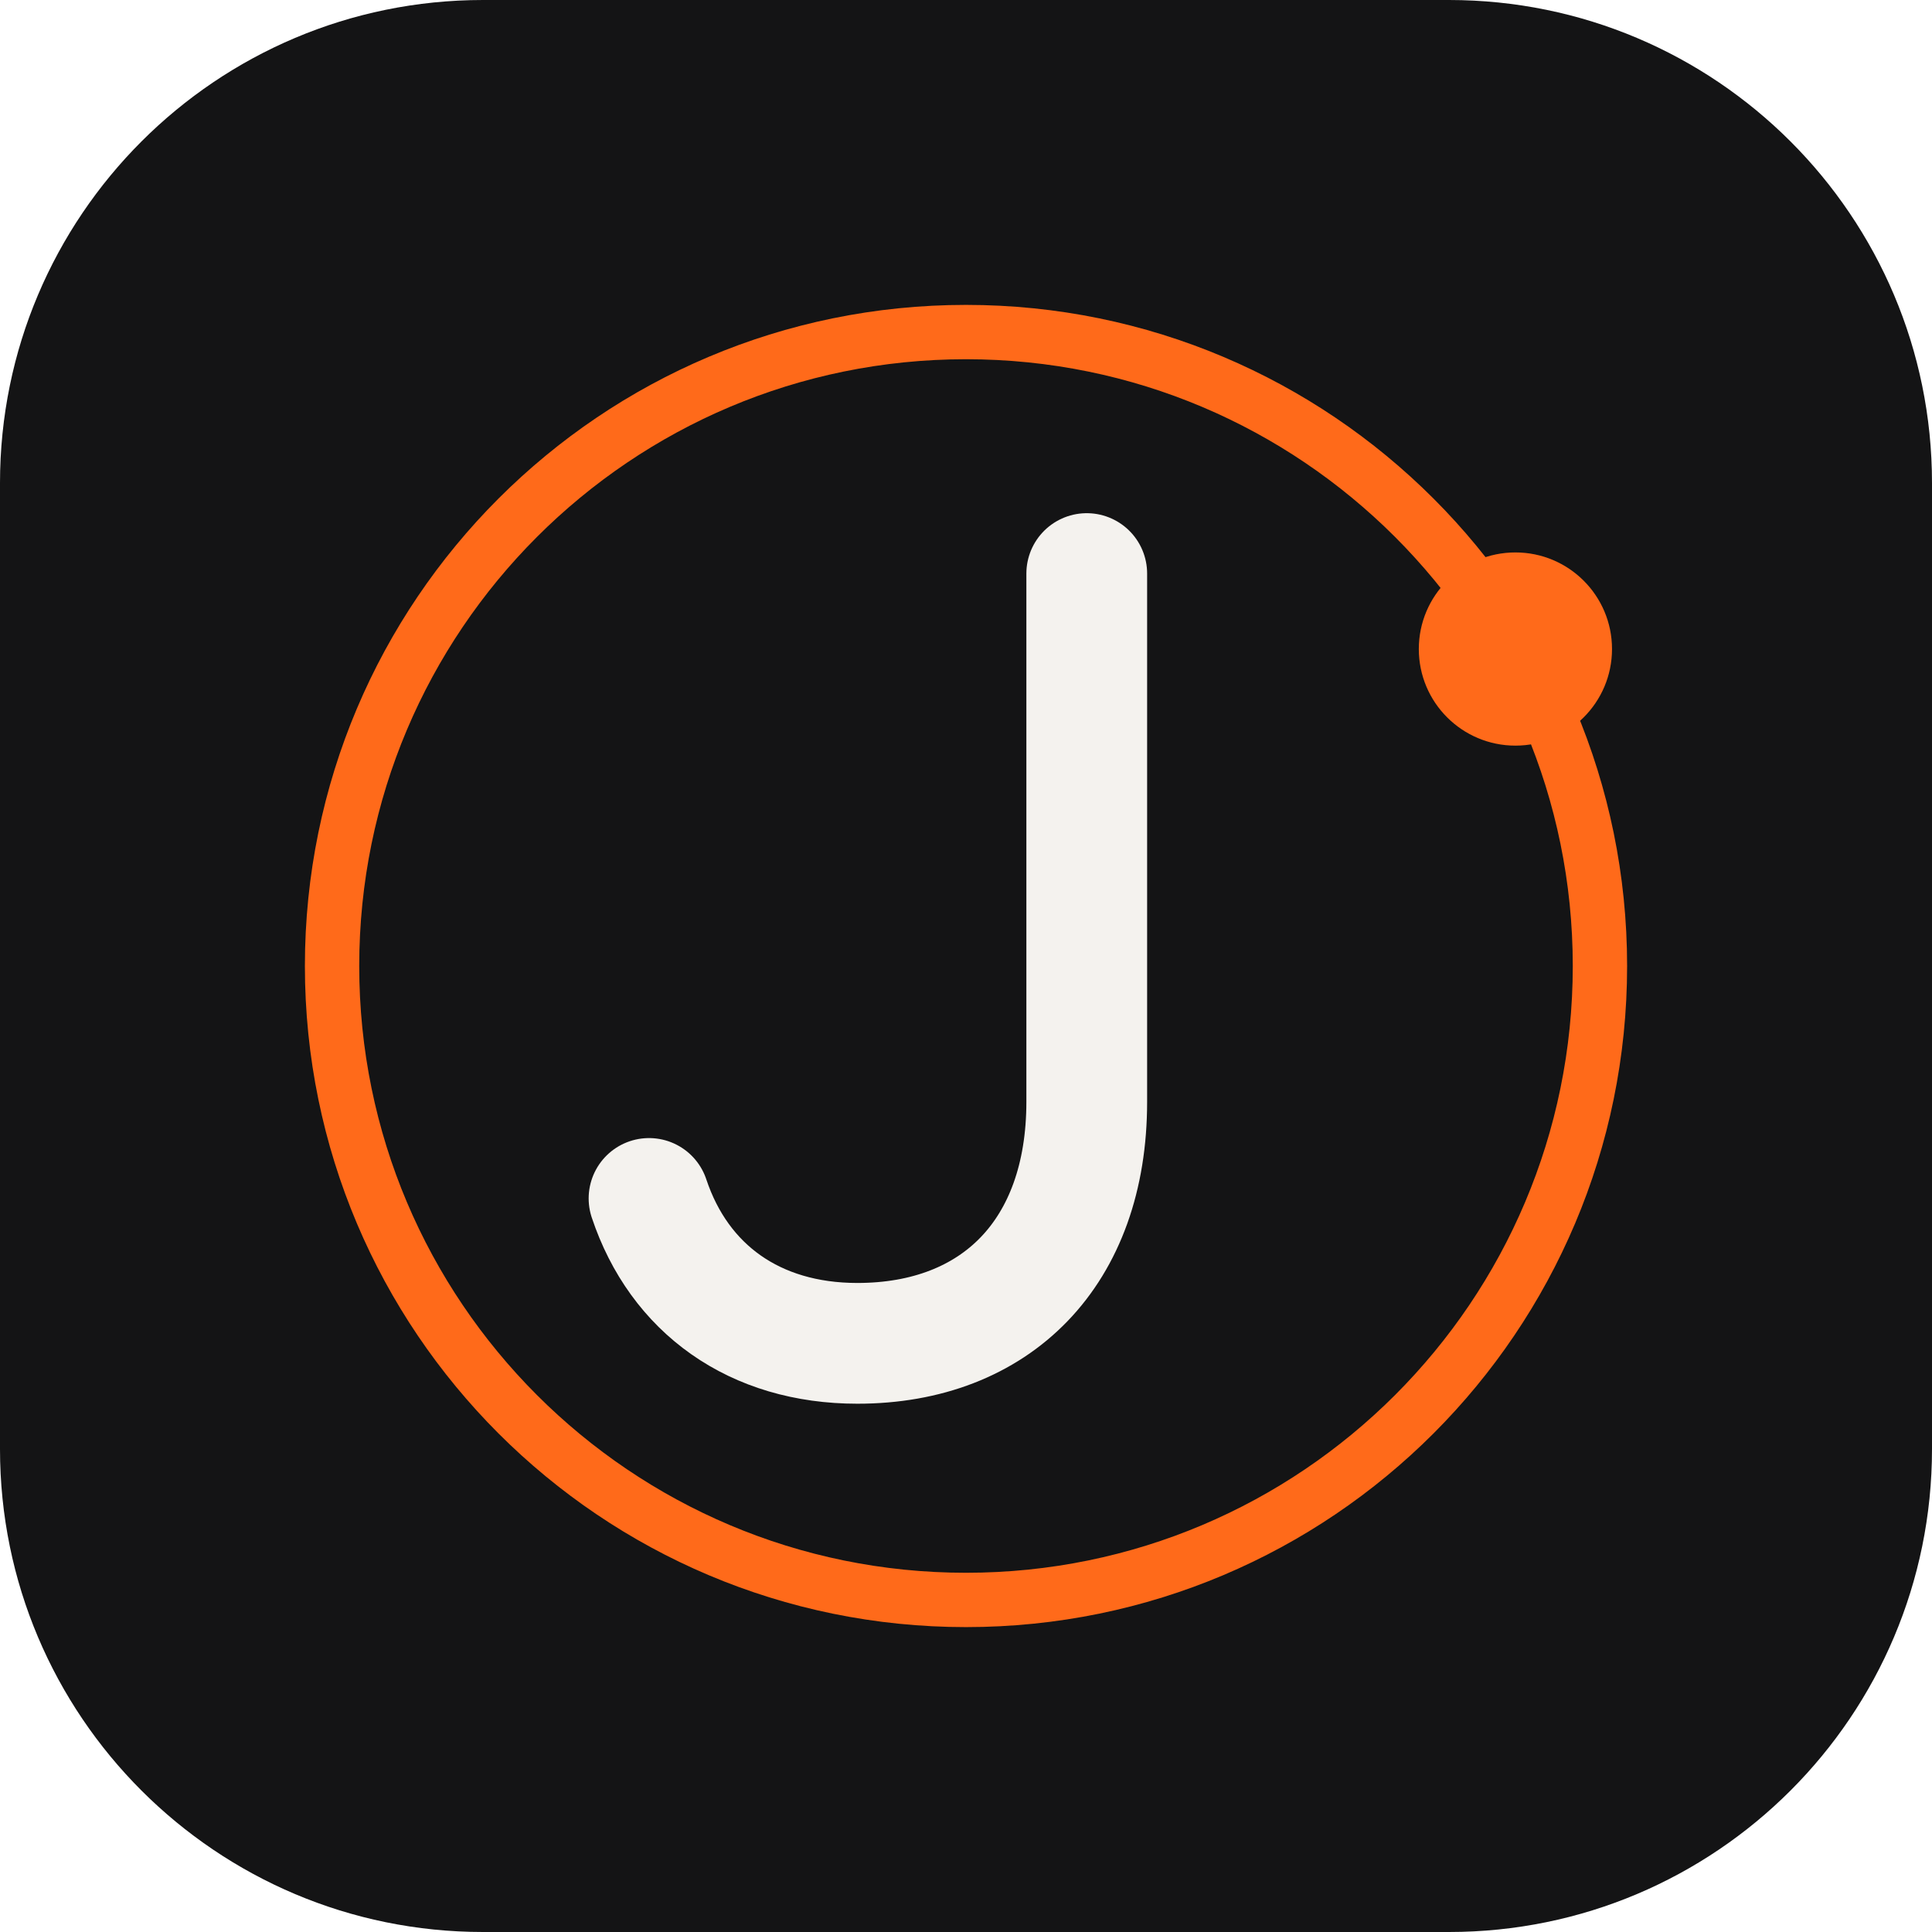
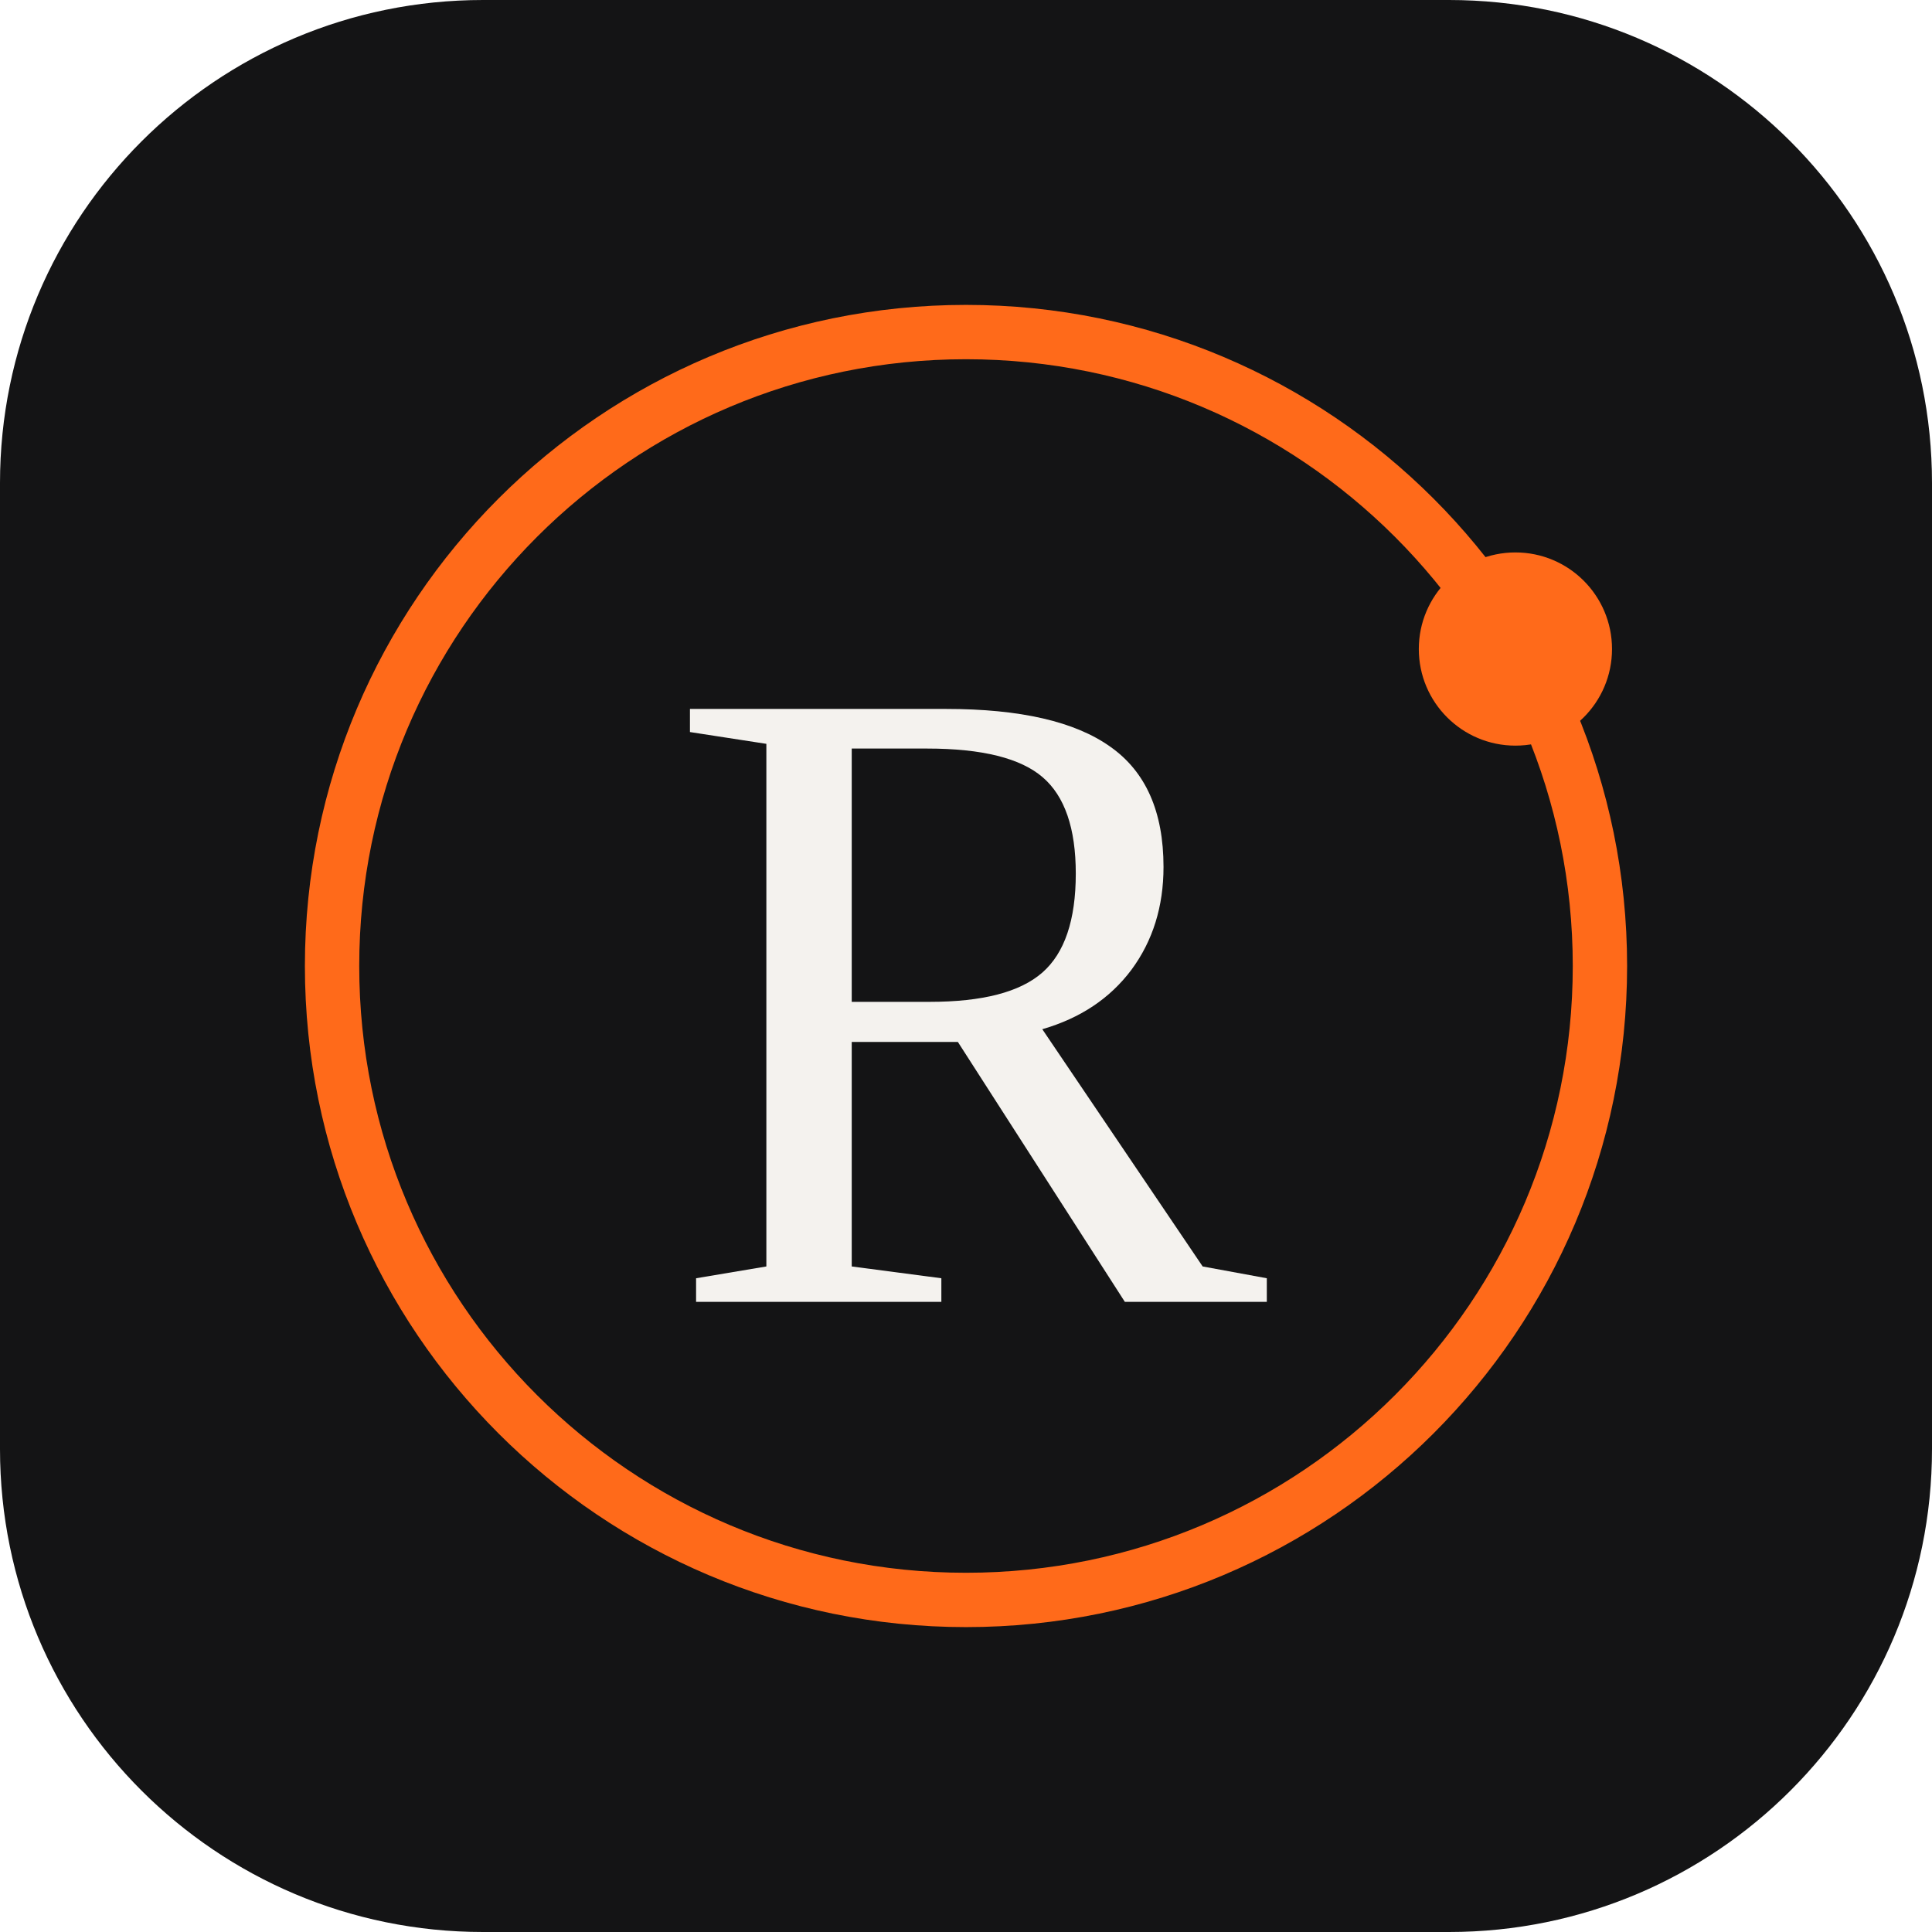
<svg xmlns="http://www.w3.org/2000/svg" viewBox="0 0 64 64">
  <rect width="64" height="64" rx="16" fill="#141415" />
  <circle cx="32" cy="32" r="21" fill="none" stroke="#FF6A1A" stroke-width="1.8" />
  <circle cx="50.2" cy="21.5" r="3.2" fill="#FF6A1A" />
-   <path d="M36 19v17.5c0 5-3 8-7.6 8-3.4 0-5.9-1.8-6.9-4.8" fill="none" stroke="#F4F2EE" stroke-width="4" stroke-linecap="round" />
+   <text x="32" y="33" text-anchor="middle" dominant-baseline="central" fill="#F4F2EE" font-family="Georgia, 'Times New Roman', serif" font-size="30">R</text>
</svg>
